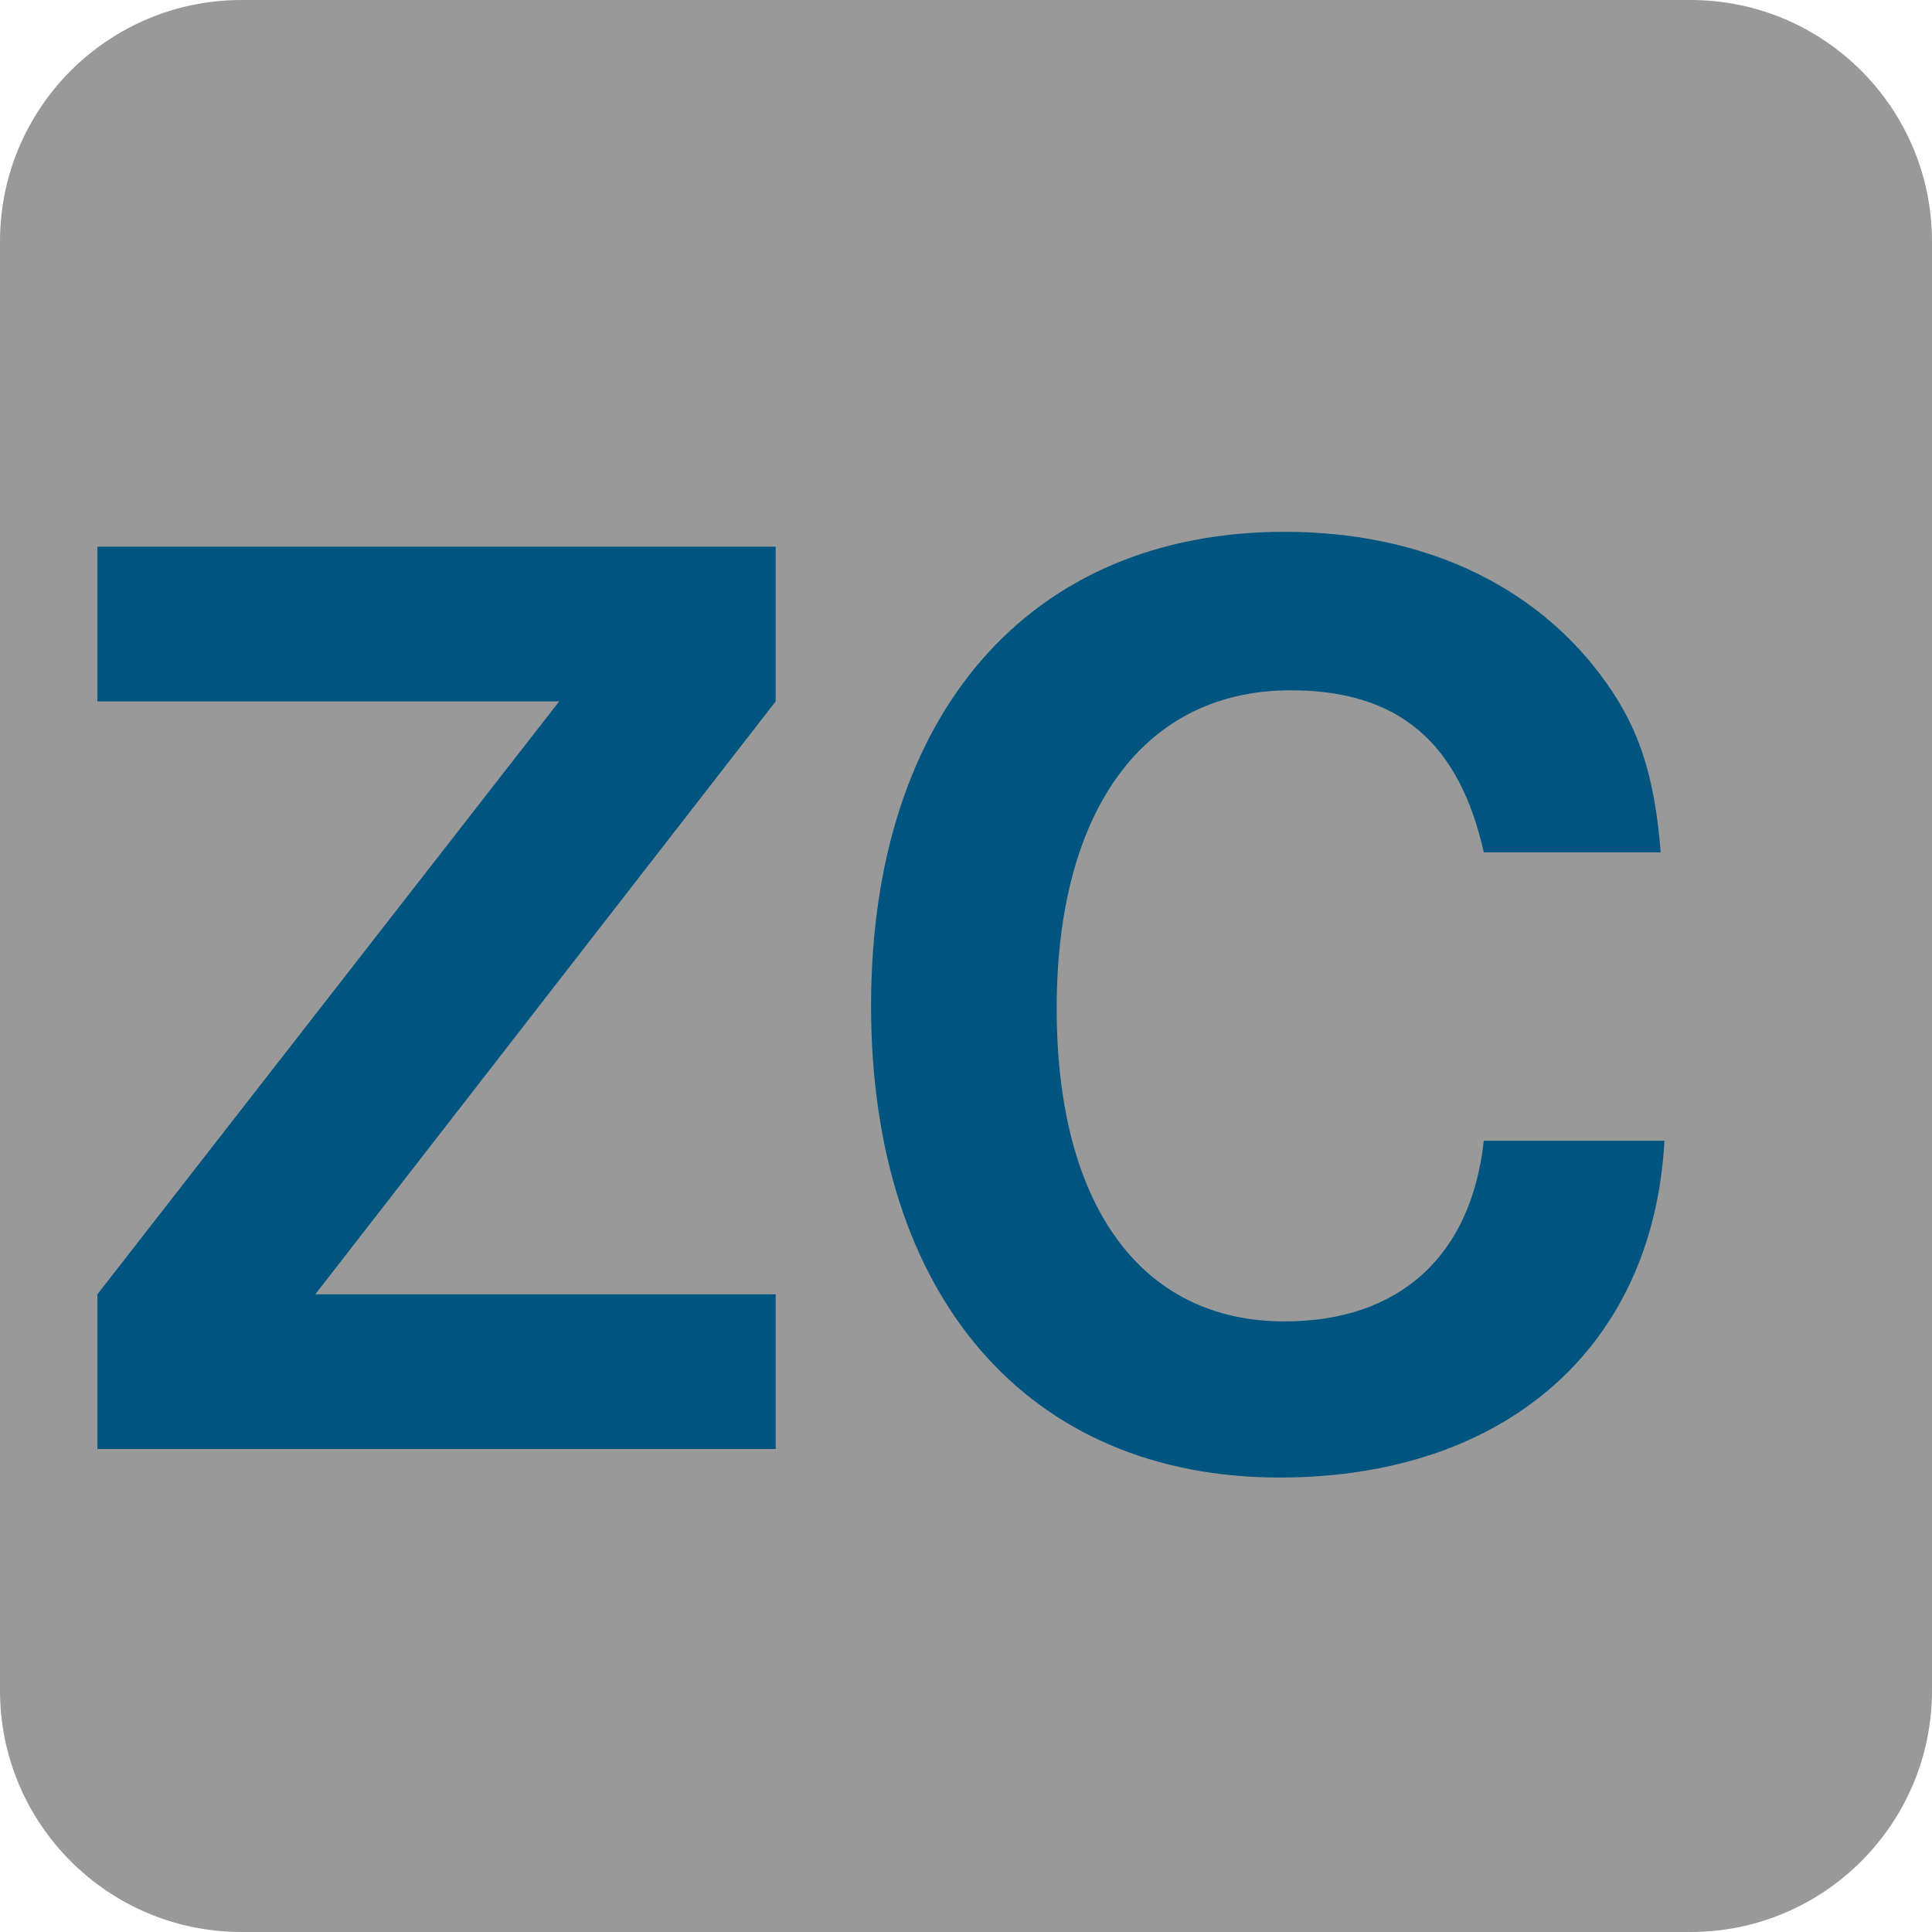
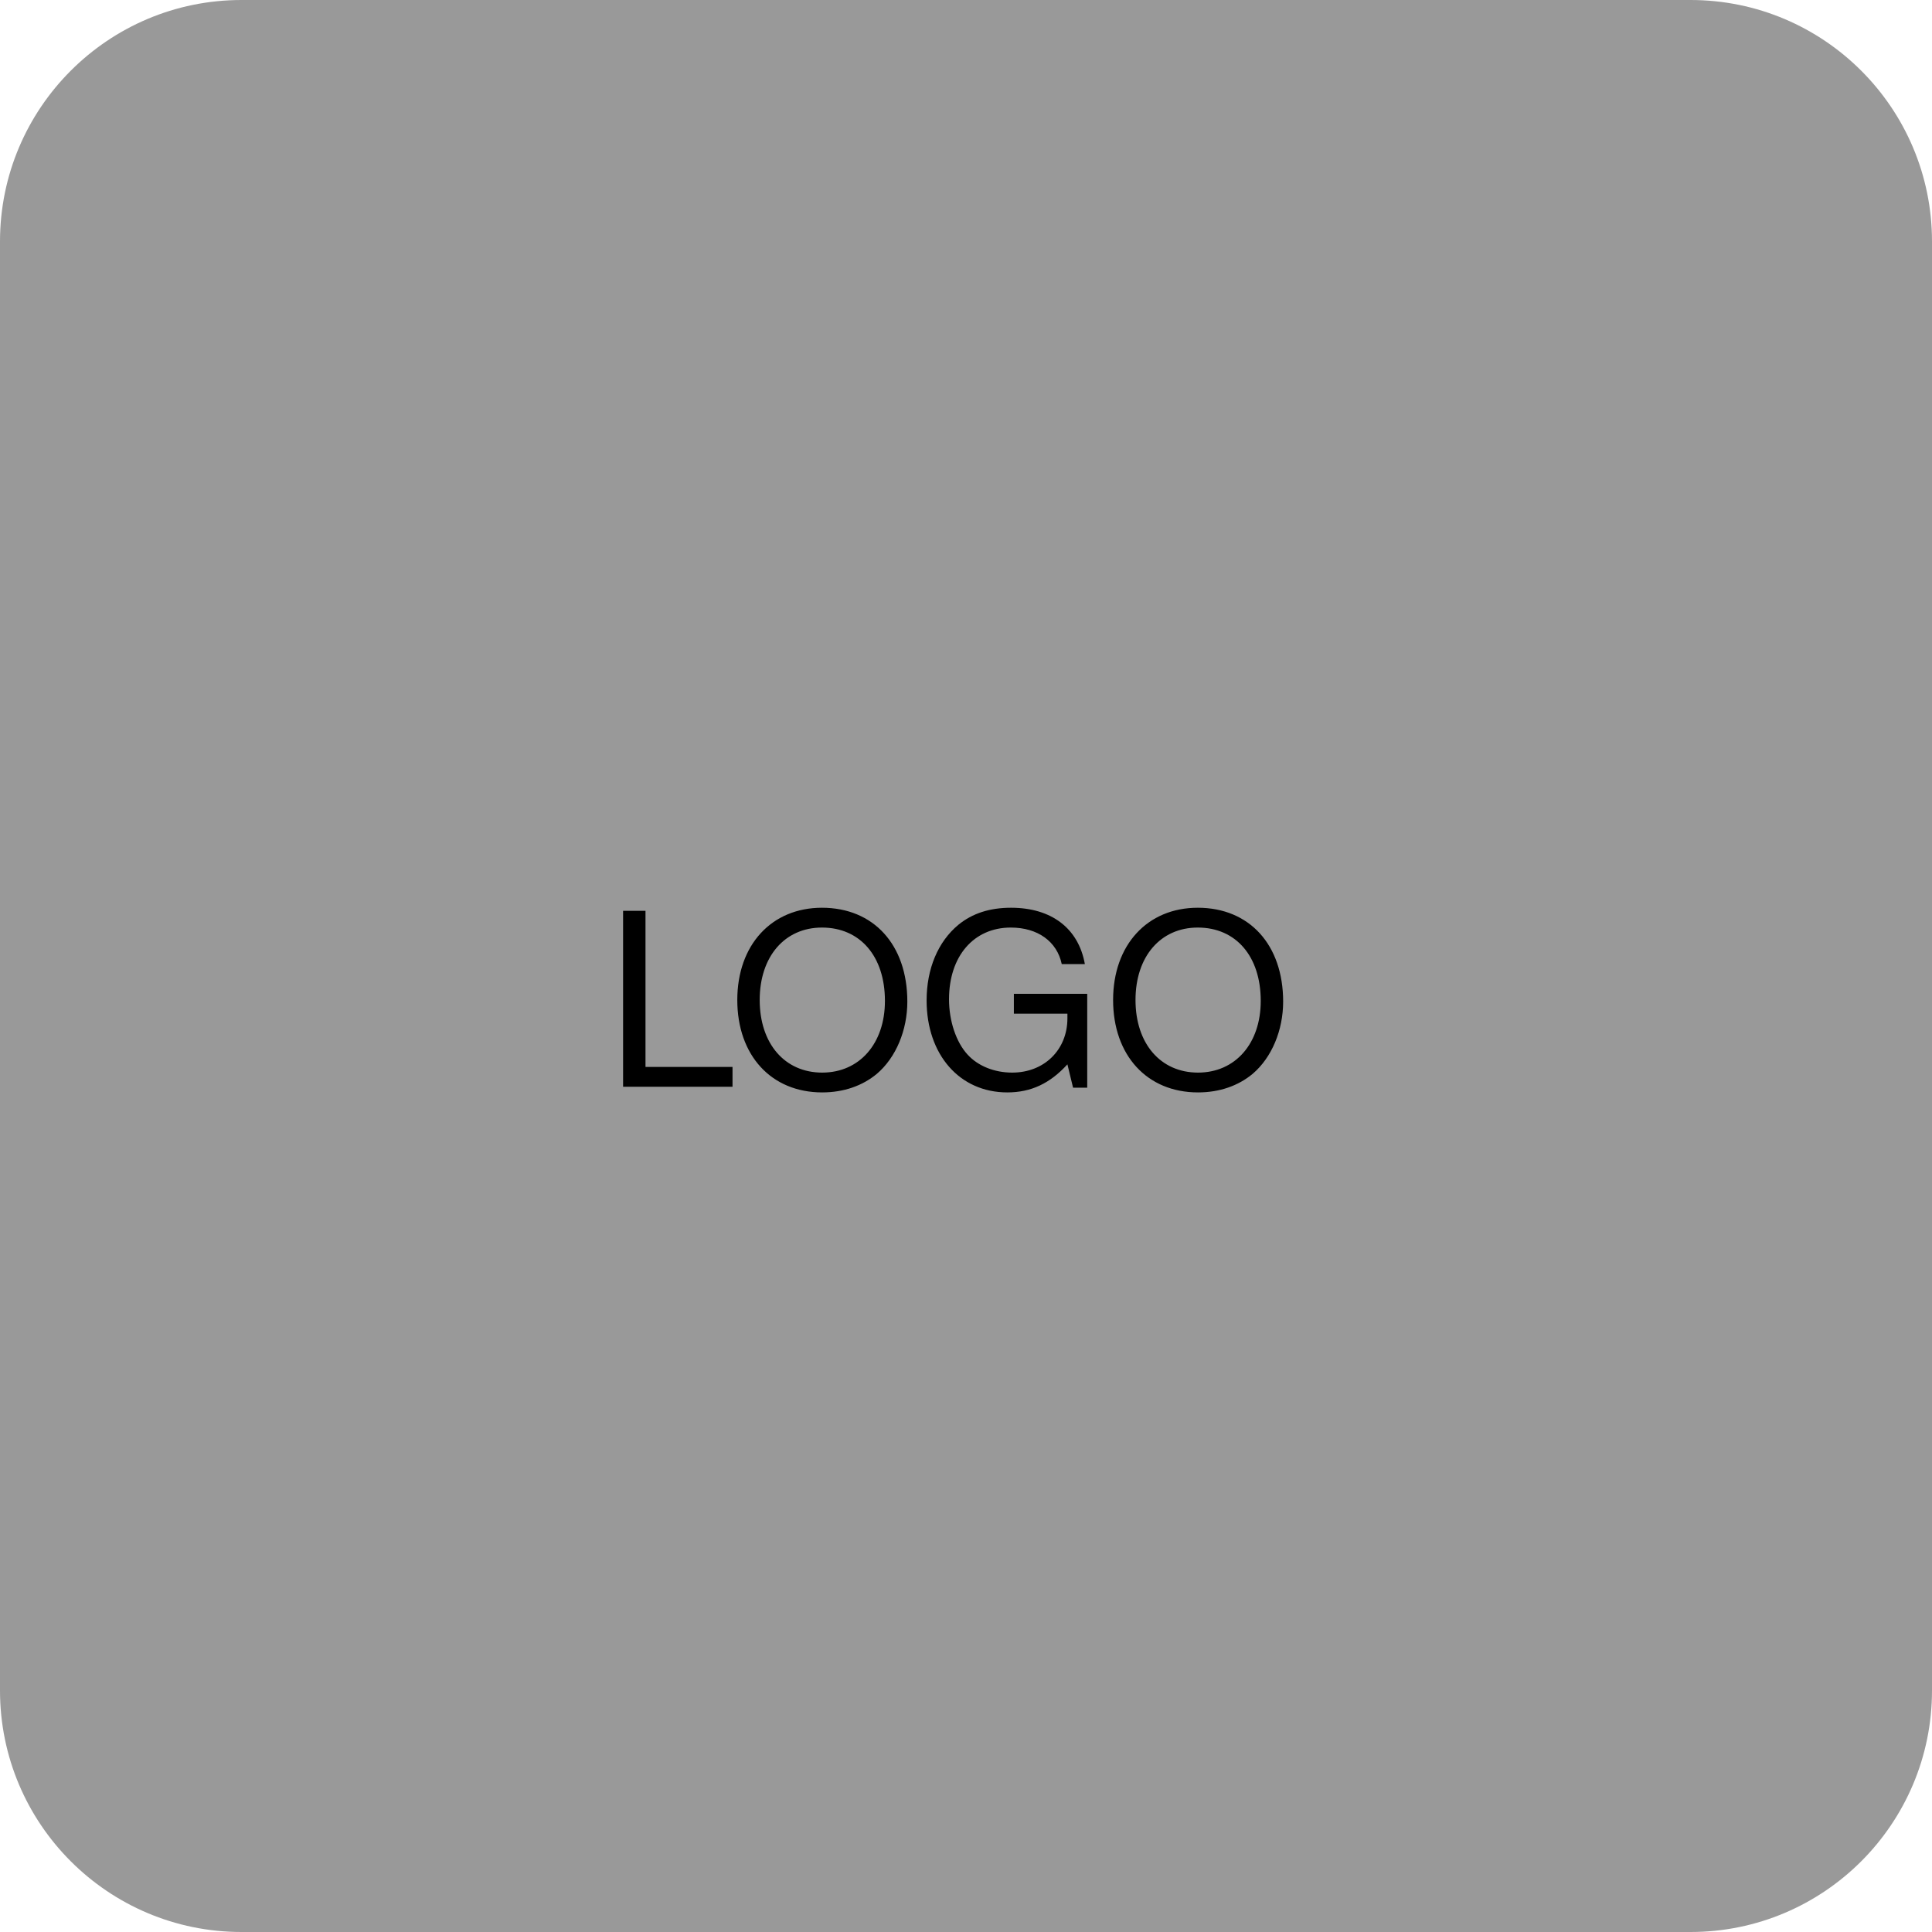
<svg xmlns="http://www.w3.org/2000/svg" version="1.1" width="128" height="128">
  <rect width="100%" height="100%" fill="#999999" rx="16" ry="16" />
-   <text x="4" y="96" font-family="Helvetica" font-size="82" font-weight="bold" fill="#005580">ZC</text>
+   <text x="40" y="72" font-family="Helvetica" font-size="16">LOGO</text>
</svg>
